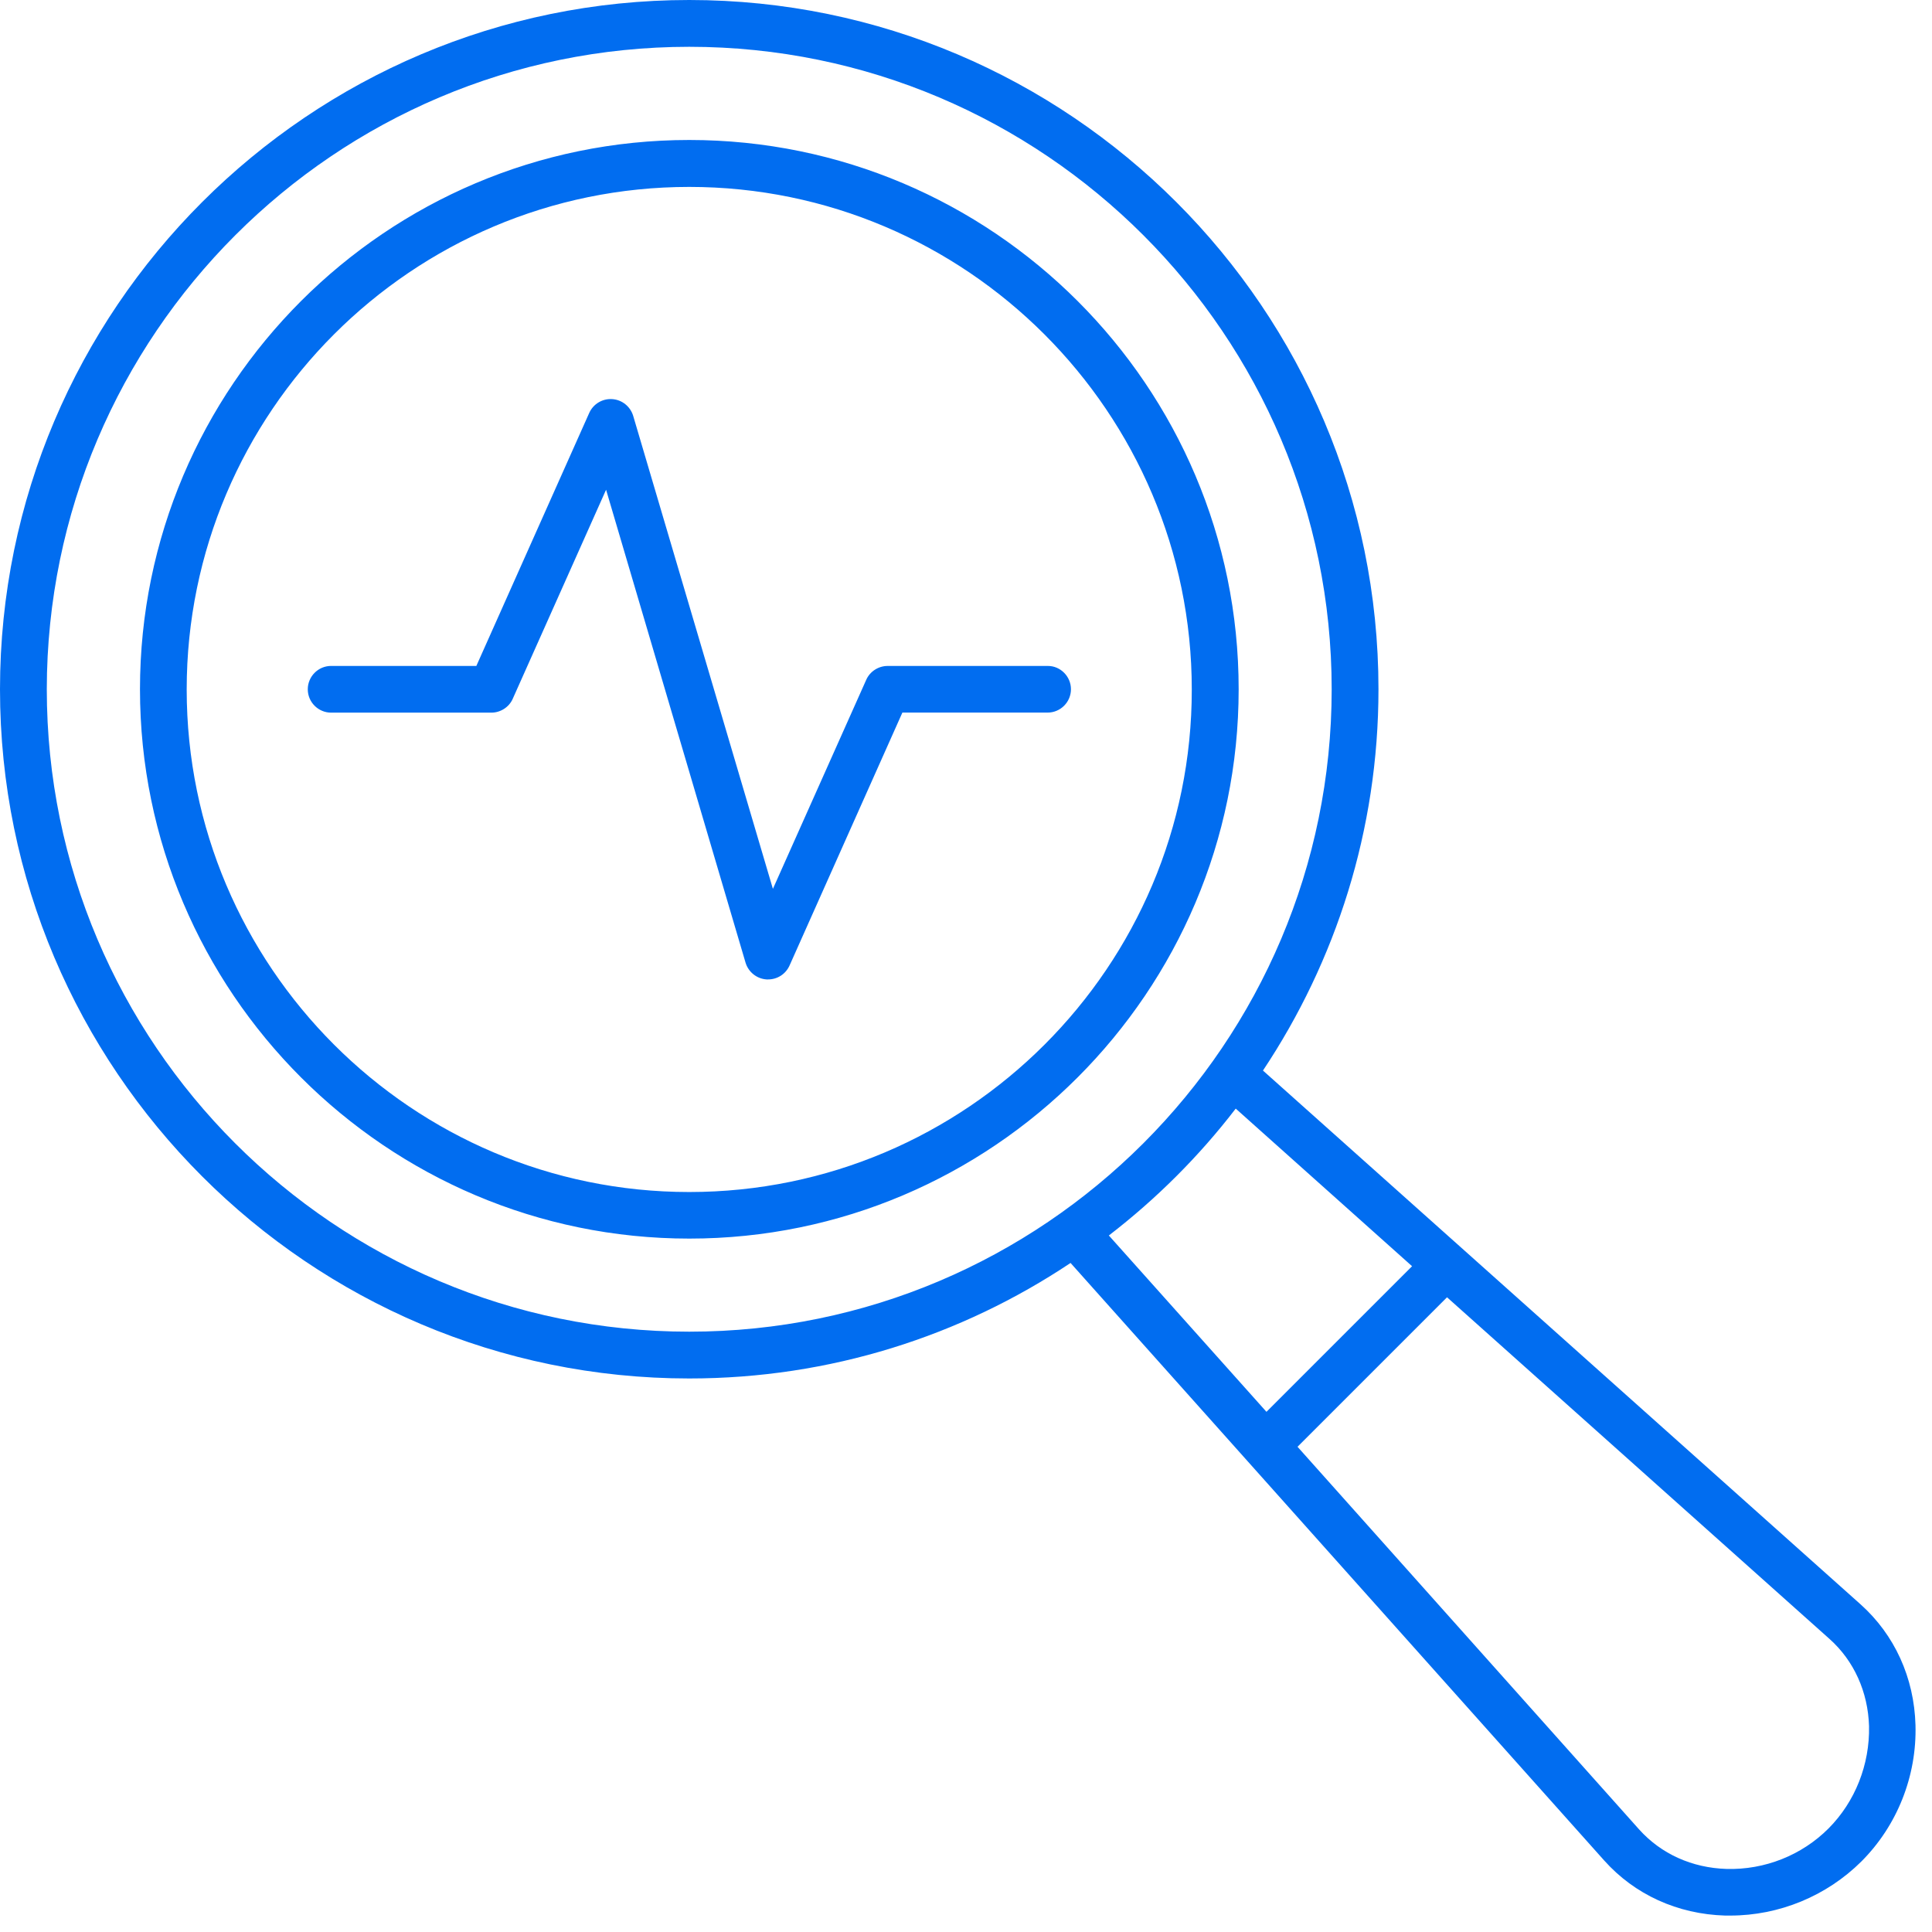
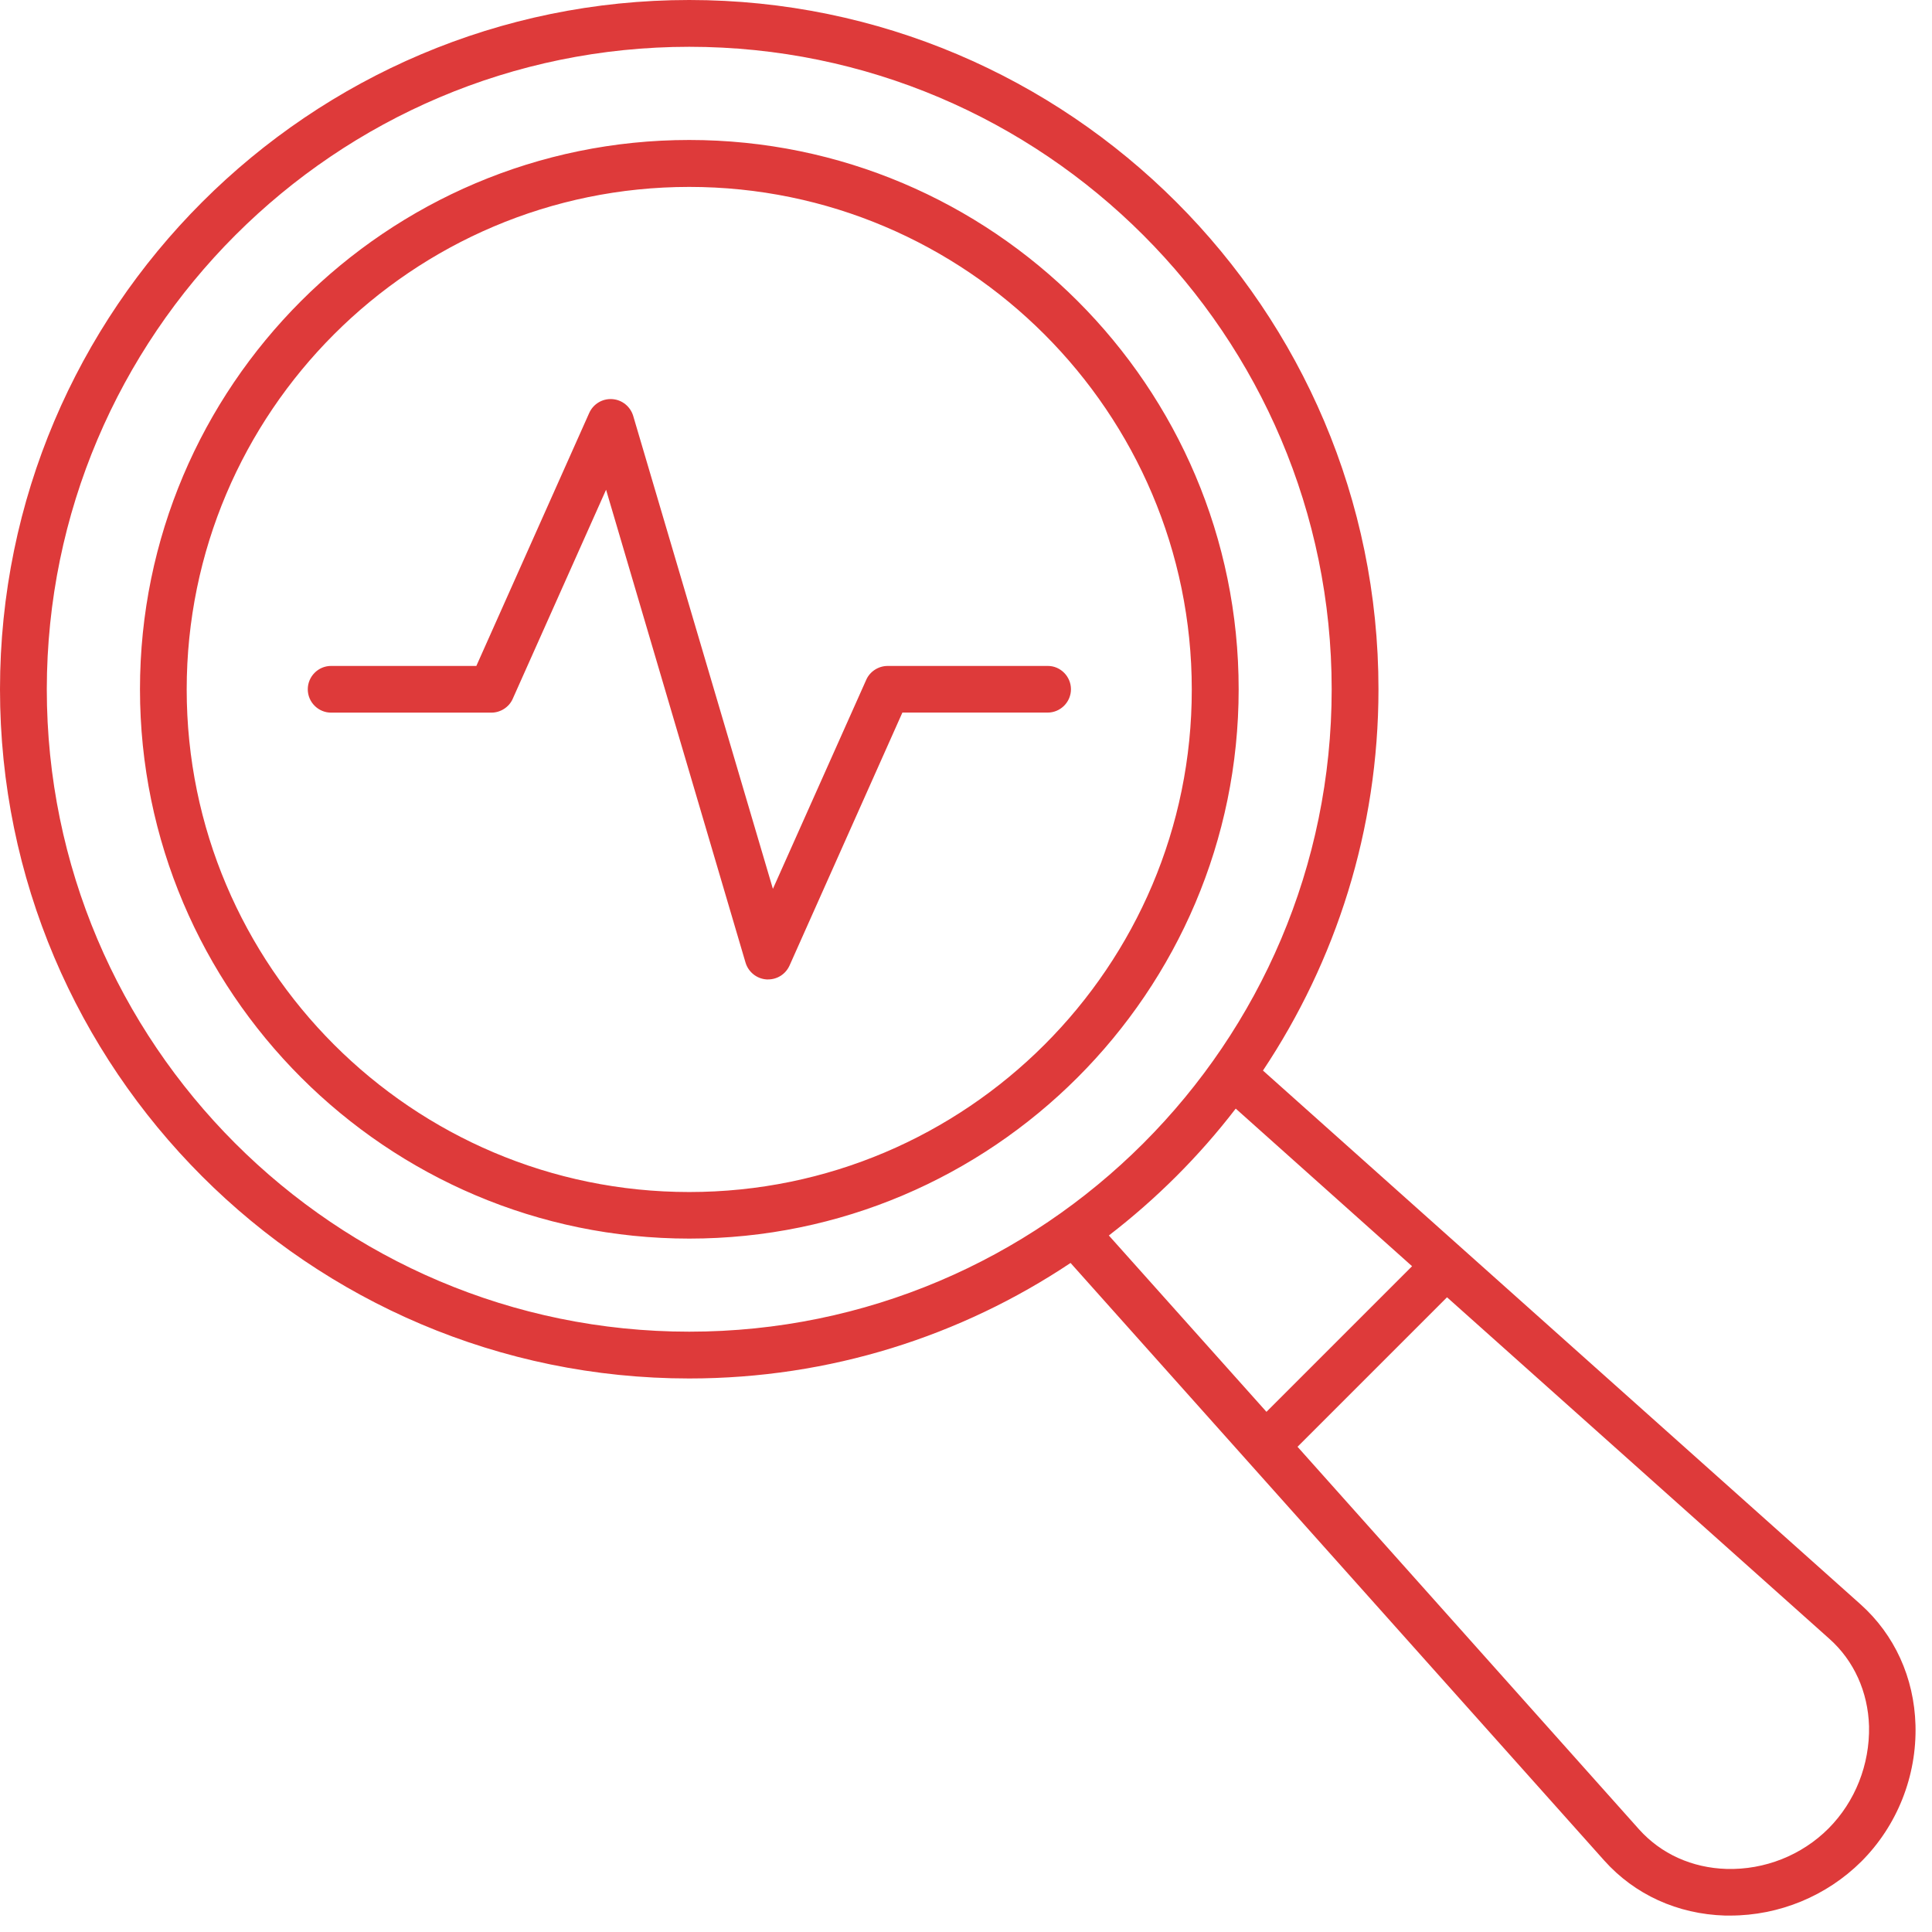
<svg xmlns="http://www.w3.org/2000/svg" width="95" height="95" viewBox="0 0 95 95" fill="none">
-   <path d="M91.481 78.883L62.102 52.641C65.68 47.27 67.782 40.821 67.782 33.891C67.782 15.211 52.583 0 33.891 0C15.211 0 0 15.199 0 33.891C0 52.571 15.199 67.782 33.891 67.782C40.821 67.782 47.262 65.692 52.641 62.102L78.879 91.481C80.379 93.161 82.488 94.122 84.828 94.192H85.078C87.488 94.192 89.817 93.231 91.527 91.532C93.289 89.77 94.258 87.333 94.188 84.821C94.121 82.493 93.161 80.383 91.481 78.883ZM33.891 65.481C16.469 65.481 2.301 51.309 2.301 33.891C2.313 16.473 16.481 2.301 33.891 2.301C51.313 2.301 65.481 16.473 65.481 33.891C65.481 51.313 51.313 65.481 33.891 65.481ZM54.524 60.751C56.864 58.95 58.966 56.852 60.763 54.512L69.434 62.262L62.274 69.422L54.524 60.751ZM89.911 89.91C88.591 91.231 86.771 91.95 84.9 91.899C83.2 91.848 81.681 91.16 80.599 89.957L63.802 71.141L71.153 63.79L89.962 80.591C91.162 81.661 91.853 83.192 91.904 84.88C91.943 86.763 91.224 88.59 89.911 89.91ZM33.891 6.883C19 6.883 6.883 19 6.883 33.892C6.883 48.782 19.004 60.904 33.895 60.904C48.786 60.904 60.907 48.782 60.907 33.892C60.911 19 48.794 6.883 33.891 6.883ZM33.891 58.614C20.262 58.614 9.18 47.523 9.18 33.903C9.18 20.273 20.27 9.191 33.891 9.191C47.512 9.191 58.602 20.282 58.602 33.903C58.614 47.523 47.524 58.614 33.891 58.614ZM52.661 33.891C52.661 34.519 52.15 35.039 51.513 35.039H44.372L38.822 47.48C38.63 47.902 38.22 48.16 37.771 48.16H37.693C37.212 48.128 36.802 47.8 36.661 47.339L29.802 24.081L25.212 34.362C25.032 34.772 24.611 35.042 24.161 35.042H16.282C15.654 35.042 15.134 34.53 15.134 33.894C15.134 33.265 15.646 32.745 16.282 32.745H23.423L28.974 20.304C29.173 19.863 29.622 19.593 30.103 19.625C30.583 19.656 30.993 19.984 31.134 20.445L38.005 43.707L42.595 33.426C42.775 33.016 43.196 32.746 43.646 32.746H51.525C52.142 32.742 52.661 33.262 52.661 33.891Z" fill="#016DF0" />
+   <path d="M91.481 78.883L62.102 52.641C65.68 47.27 67.782 40.821 67.782 33.891C67.782 15.211 52.583 0 33.891 0C15.211 0 0 15.199 0 33.891C0 52.571 15.199 67.782 33.891 67.782C40.821 67.782 47.262 65.692 52.641 62.102L78.879 91.481C80.379 93.161 82.488 94.122 84.828 94.192H85.078C87.488 94.192 89.817 93.231 91.527 91.532C93.289 89.77 94.258 87.333 94.188 84.821C94.121 82.493 93.161 80.383 91.481 78.883ZM33.891 65.481C16.469 65.481 2.301 51.309 2.301 33.891C2.313 16.473 16.481 2.301 33.891 2.301C51.313 2.301 65.481 16.473 65.481 33.891C65.481 51.313 51.313 65.481 33.891 65.481ZM54.524 60.751C56.864 58.95 58.966 56.852 60.763 54.512L69.434 62.262L62.274 69.422L54.524 60.751ZM89.911 89.91C88.591 91.231 86.771 91.95 84.9 91.899C83.2 91.848 81.681 91.16 80.599 89.957L63.802 71.141L71.153 63.79L89.962 80.591C91.162 81.661 91.853 83.192 91.904 84.88C91.943 86.763 91.224 88.59 89.911 89.91ZM33.891 6.883C19 6.883 6.883 19 6.883 33.892C6.883 48.782 19.004 60.904 33.895 60.904C48.786 60.904 60.907 48.782 60.907 33.892C60.911 19 48.794 6.883 33.891 6.883ZM33.891 58.614C20.262 58.614 9.18 47.523 9.18 33.903C9.18 20.273 20.27 9.191 33.891 9.191C47.512 9.191 58.602 20.282 58.602 33.903C58.614 47.523 47.524 58.614 33.891 58.614ZM52.661 33.891C52.661 34.519 52.15 35.039 51.513 35.039H44.372L38.822 47.48C38.63 47.902 38.22 48.16 37.771 48.16H37.693C37.212 48.128 36.802 47.8 36.661 47.339L29.802 24.081L25.212 34.362C25.032 34.772 24.611 35.042 24.161 35.042H16.282C15.654 35.042 15.134 34.53 15.134 33.894C15.134 33.265 15.646 32.745 16.282 32.745H23.423L28.974 20.304C29.173 19.863 29.622 19.593 30.103 19.625C30.583 19.656 30.993 19.984 31.134 20.445L38.005 43.707L42.595 33.426C42.775 33.016 43.196 32.746 43.646 32.746H51.525C52.142 32.742 52.661 33.262 52.661 33.891Z" fill="#DE3A3A" />
</svg>
